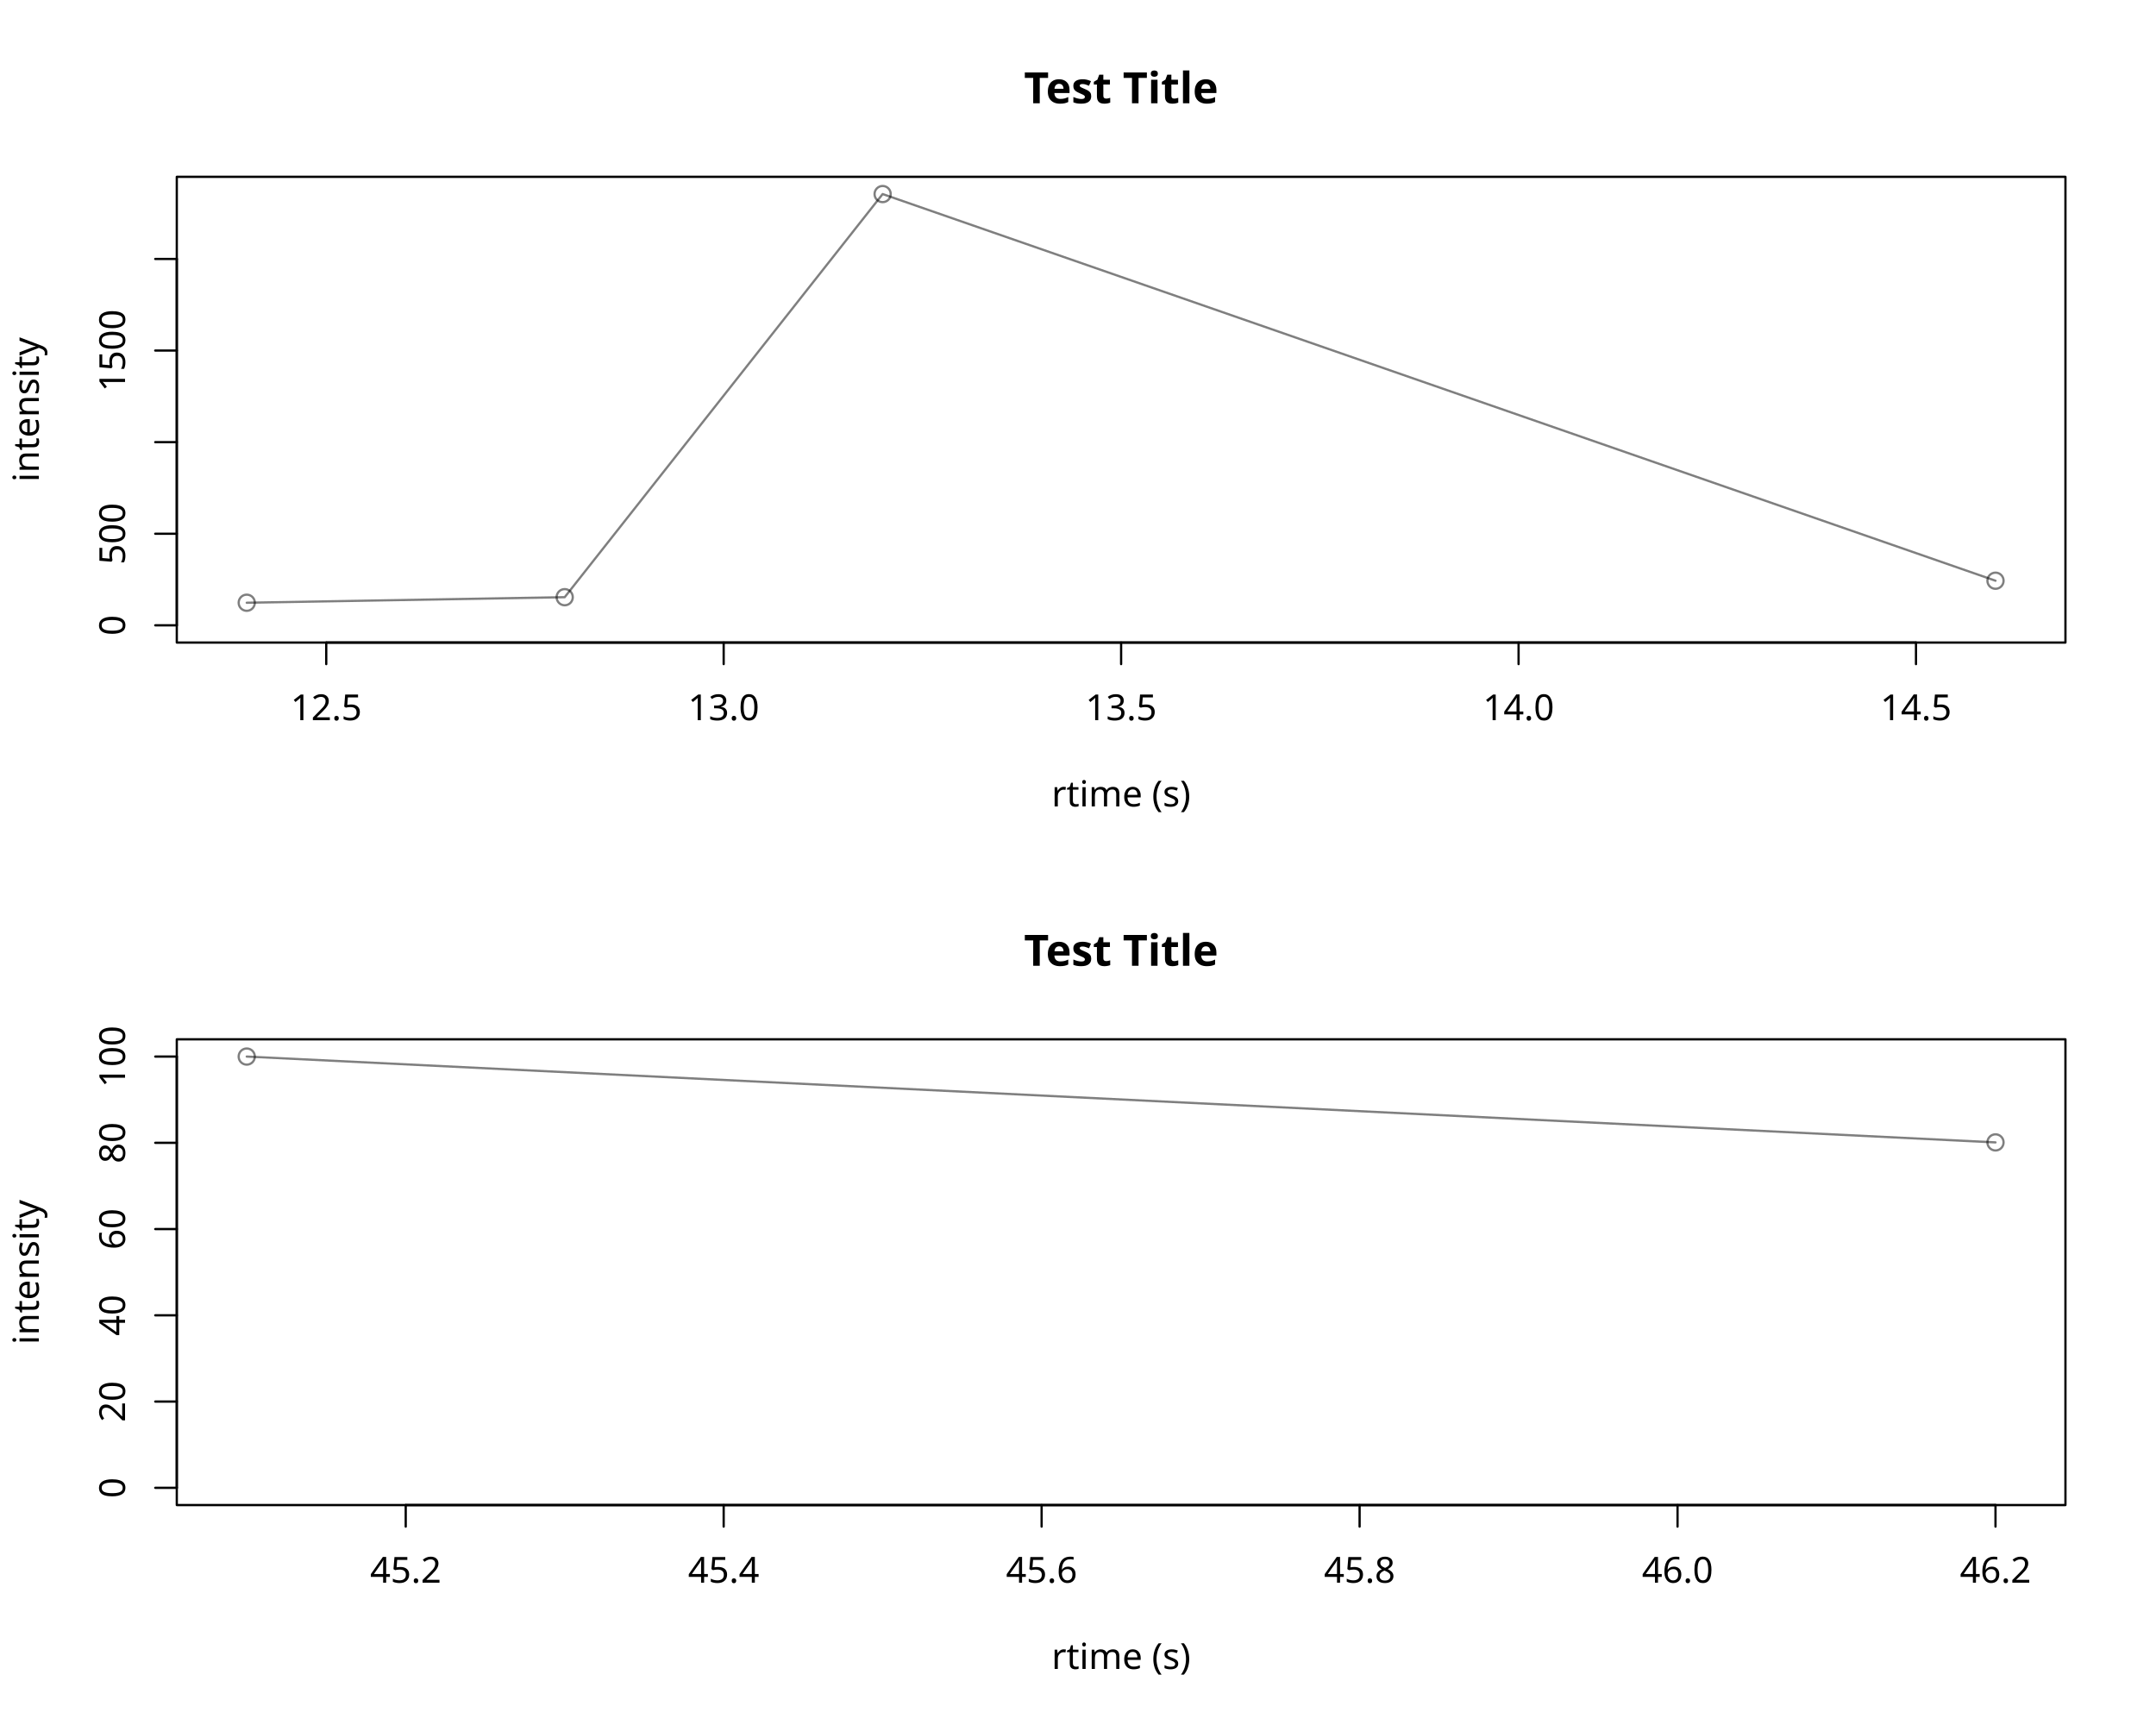
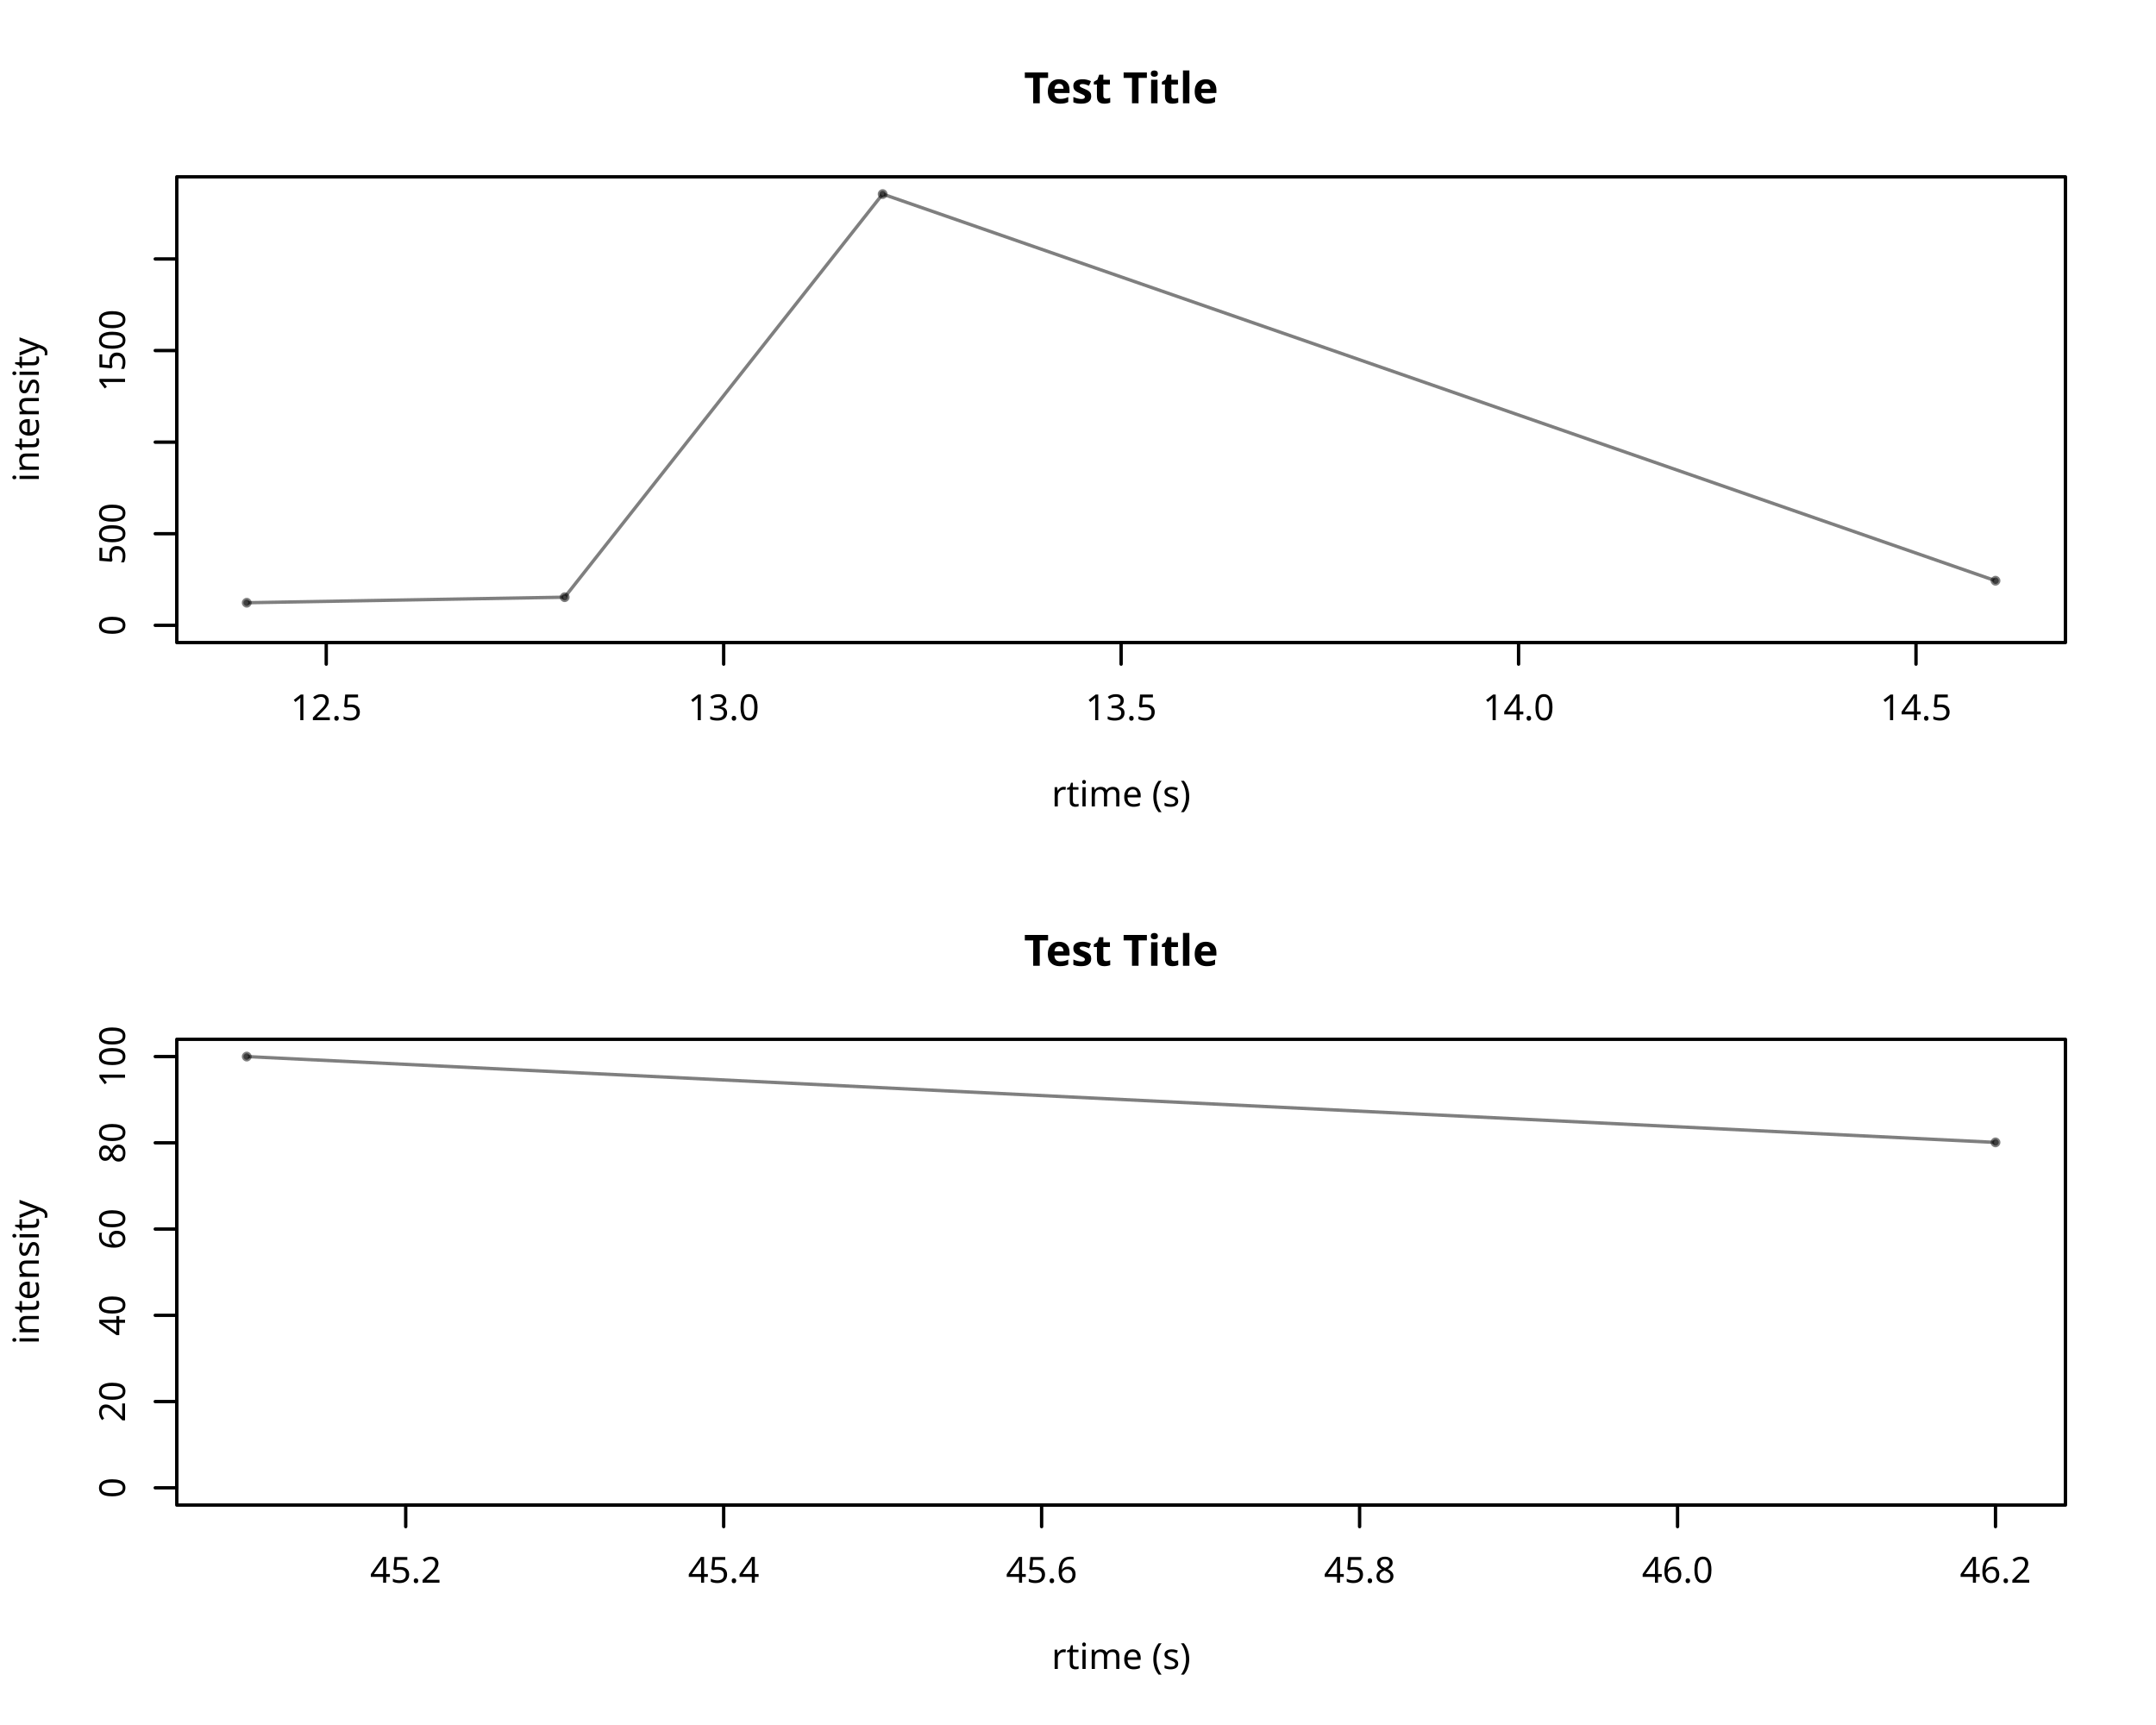
<svg xmlns="http://www.w3.org/2000/svg" class="svglite" data-engine-version="2.0" width="720.00pt" height="576.00pt" viewBox="0 0 720.00 576.00">
  <defs>
    <style type="text/css">
    .svglite line, .svglite polyline, .svglite polygon, .svglite path, .svglite rect, .svglite circle {
      fill: none;
      stroke: #000000;
      stroke-linecap: round;
      stroke-linejoin: round;
      stroke-miterlimit: 10.00;
    }
  </style>
  </defs>
  <rect width="100%" height="100%" style="stroke: none; fill: #FFFFFF;" />
  <defs>
    <clipPath id="cpMC4wMHw3MjAuMDB8MC4wMHw1NzYuMDA=">
      <rect x="0.00" y="0.00" width="720.00" height="576.00" />
    </clipPath>
  </defs>
  <g clip-path="url(#cpMC4wMHw3MjAuMDB8MC4wMHw1NzYuMDA=)">
-     <line x1="108.95" y1="214.56" x2="639.85" y2="214.56" style="stroke-width: 0.75;" />
-     <line x1="108.95" y1="214.56" x2="108.95" y2="221.76" style="stroke-width: 0.75;" />
-     <line x1="241.67" y1="214.56" x2="241.67" y2="221.76" style="stroke-width: 0.75;" />
-     <line x1="374.40" y1="214.56" x2="374.40" y2="221.76" style="stroke-width: 0.75;" />
-     <line x1="507.13" y1="214.56" x2="507.13" y2="221.76" style="stroke-width: 0.75;" />
-     <line x1="639.85" y1="214.56" x2="639.85" y2="221.76" style="stroke-width: 0.75;" />
+     <line x1="108.95" y1="214.56" x2="639.85" y2="214.56" style="stroke-width: 1.12;" />
+     <line x1="108.95" y1="214.56" x2="108.95" y2="221.76" style="stroke-width: 1.12;" />
+     <line x1="241.67" y1="214.56" x2="241.67" y2="221.76" style="stroke-width: 1.12;" />
+     <line x1="374.40" y1="214.56" x2="374.40" y2="221.76" style="stroke-width: 1.12;" />
+     <line x1="507.13" y1="214.56" x2="507.13" y2="221.76" style="stroke-width: 1.12;" />
+     <line x1="639.85" y1="214.56" x2="639.85" y2="221.76" style="stroke-width: 1.12;" />
    <text x="108.95" y="240.48" text-anchor="middle" style="font-size: 12.00px; font-family: sans;" textLength="23.36px" lengthAdjust="spacingAndGlyphs">12.5</text>
    <text x="241.67" y="240.48" text-anchor="middle" style="font-size: 12.00px; font-family: sans;" textLength="23.36px" lengthAdjust="spacingAndGlyphs">13.0</text>
    <text x="374.40" y="240.48" text-anchor="middle" style="font-size: 12.00px; font-family: sans;" textLength="23.36px" lengthAdjust="spacingAndGlyphs">13.5</text>
    <text x="507.13" y="240.48" text-anchor="middle" style="font-size: 12.00px; font-family: sans;" textLength="23.36px" lengthAdjust="spacingAndGlyphs">14.0</text>
    <text x="639.85" y="240.48" text-anchor="middle" style="font-size: 12.00px; font-family: sans;" textLength="23.36px" lengthAdjust="spacingAndGlyphs">14.5</text>
-     <line x1="59.04" y1="208.80" x2="59.04" y2="86.47" style="stroke-width: 0.75;" />
-     <line x1="59.04" y1="208.80" x2="51.84" y2="208.80" style="stroke-width: 0.75;" />
-     <line x1="59.04" y1="178.22" x2="51.84" y2="178.22" style="stroke-width: 0.75;" />
-     <line x1="59.04" y1="147.64" x2="51.84" y2="147.64" style="stroke-width: 0.75;" />
-     <line x1="59.04" y1="117.05" x2="51.84" y2="117.05" style="stroke-width: 0.75;" />
-     <line x1="59.04" y1="86.47" x2="51.84" y2="86.47" style="stroke-width: 0.75;" />
+     <line x1="59.04" y1="208.80" x2="59.04" y2="86.47" style="stroke-width: 1.12;" />
+     <line x1="59.04" y1="208.80" x2="51.84" y2="208.80" style="stroke-width: 1.12;" />
+     <line x1="59.04" y1="178.22" x2="51.84" y2="178.22" style="stroke-width: 1.12;" />
+     <line x1="59.04" y1="147.64" x2="51.84" y2="147.64" style="stroke-width: 1.12;" />
+     <line x1="59.04" y1="117.05" x2="51.84" y2="117.05" style="stroke-width: 1.12;" />
+     <line x1="59.04" y1="86.47" x2="51.84" y2="86.47" style="stroke-width: 1.12;" />
    <text transform="translate(41.76,208.80) rotate(-90)" text-anchor="middle" style="font-size: 12.00px; font-family: sans;" textLength="6.67px" lengthAdjust="spacingAndGlyphs">0</text>
    <text transform="translate(41.76,178.22) rotate(-90)" text-anchor="middle" style="font-size: 12.00px; font-family: sans;" textLength="20.02px" lengthAdjust="spacingAndGlyphs">500</text>
    <text transform="translate(41.76,117.05) rotate(-90)" text-anchor="middle" style="font-size: 12.00px; font-family: sans;" textLength="26.70px" lengthAdjust="spacingAndGlyphs">1500</text>
-     <polygon points="59.04,214.56 689.76,214.56 689.76,59.04 59.04,59.04 " style="stroke-width: 0.75; fill: none;" />
+     <polygon points="59.04,214.56 689.76,214.56 689.76,59.04 59.04,59.04 " style="stroke-width: 1.12; fill: none;" />
  </g>
  <defs>
    <clipPath id="cpMC4wMHw3MjAuMDB8MC4wMHwyODguMDA=">
      <rect x="0.00" y="0.00" width="720.00" height="288.00" />
    </clipPath>
  </defs>
  <g clip-path="url(#cpMC4wMHw3MjAuMDB8MC4wMHwyODguMDA=)">
    <text x="374.40" y="34.48" text-anchor="middle" style="font-size: 14.40px; font-weight: bold; font-family: sans;" textLength="59.21px" lengthAdjust="spacingAndGlyphs">Test Title</text>
    <text x="374.40" y="269.28" text-anchor="middle" style="font-size: 12.00px; font-family: sans;" textLength="44.00px" lengthAdjust="spacingAndGlyphs">rtime (s)</text>
    <text transform="translate(12.96,136.80) rotate(-90)" text-anchor="middle" style="font-size: 12.00px; font-family: sans;" textLength="44.03px" lengthAdjust="spacingAndGlyphs">intensity</text>
  </g>
  <defs>
    <clipPath id="cpNTkuMDR8Njg5Ljc2fDU5LjA0fDIxNC41Ng==">
      <rect x="59.04" y="59.04" width="630.72" height="155.52" />
    </clipPath>
  </defs>
  <g clip-path="url(#cpNTkuMDR8Njg5Ljc2fDU5LjA0fDIxNC41Ng==)">
-     <polyline points="82.40,201.26 188.58,199.41 294.76,64.80 666.40,193.91 " style="stroke-width: 0.75; stroke: #000000; stroke-opacity: 0.50;" />
-     <circle cx="82.40" cy="201.26" r="2.70" style="stroke-width: 0.75; stroke: #000000; stroke-opacity: 0.50;" />
-     <circle cx="188.58" cy="199.41" r="2.70" style="stroke-width: 0.75; stroke: #000000; stroke-opacity: 0.50;" />
-     <circle cx="294.76" cy="64.80" r="2.70" style="stroke-width: 0.75; stroke: #000000; stroke-opacity: 0.50;" />
-     <circle cx="666.40" cy="193.91" r="2.70" style="stroke-width: 0.75; stroke: #000000; stroke-opacity: 0.50;" />
+     <polyline points="82.40,201.26 188.58,199.41 294.76,64.80 666.40,193.91 " style="stroke-width: 1.12; stroke: #000000; stroke-opacity: 0.50;" />
+     <circle cx="82.40" cy="201.26" r="1.08" style="stroke-width: 1.12; stroke: #000000; stroke-opacity: 0.50; fill: #000000; fill-opacity: 0.50;" />
+     <circle cx="188.58" cy="199.41" r="1.08" style="stroke-width: 1.12; stroke: #000000; stroke-opacity: 0.50; fill: #000000; fill-opacity: 0.50;" />
+     <circle cx="294.76" cy="64.80" r="1.08" style="stroke-width: 1.12; stroke: #000000; stroke-opacity: 0.50; fill: #000000; fill-opacity: 0.50;" />
+     <circle cx="666.40" cy="193.91" r="1.08" style="stroke-width: 1.12; stroke: #000000; stroke-opacity: 0.50; fill: #000000; fill-opacity: 0.50;" />
  </g>
  <defs>
    <clipPath id="cpNTkuMDR8Njg5Ljc2fDM0Ny4wNHw1MDIuNTY=">
      <rect x="59.04" y="347.04" width="630.72" height="155.52" />
    </clipPath>
  </defs>
  <g clip-path="url(#cpNTkuMDR8Njg5Ljc2fDM0Ny4wNHw1MDIuNTY=)">
</g>
  <g clip-path="url(#cpMC4wMHw3MjAuMDB8MC4wMHw1NzYuMDA=)">
-     <line x1="135.49" y1="502.56" x2="666.40" y2="502.56" style="stroke-width: 0.75;" />
-     <line x1="135.49" y1="502.56" x2="135.49" y2="509.76" style="stroke-width: 0.75;" />
-     <line x1="241.67" y1="502.56" x2="241.67" y2="509.76" style="stroke-width: 0.75;" />
-     <line x1="347.85" y1="502.56" x2="347.85" y2="509.76" style="stroke-width: 0.75;" />
-     <line x1="454.04" y1="502.56" x2="454.04" y2="509.76" style="stroke-width: 0.75;" />
-     <line x1="560.22" y1="502.56" x2="560.22" y2="509.76" style="stroke-width: 0.75;" />
-     <line x1="666.40" y1="502.56" x2="666.40" y2="509.76" style="stroke-width: 0.75;" />
+     <line x1="135.49" y1="502.56" x2="666.40" y2="502.56" style="stroke-width: 1.12;" />
+     <line x1="135.49" y1="502.56" x2="135.49" y2="509.76" style="stroke-width: 1.12;" />
+     <line x1="241.67" y1="502.56" x2="241.67" y2="509.76" style="stroke-width: 1.12;" />
+     <line x1="347.85" y1="502.56" x2="347.85" y2="509.76" style="stroke-width: 1.12;" />
+     <line x1="454.04" y1="502.56" x2="454.04" y2="509.76" style="stroke-width: 1.12;" />
+     <line x1="560.22" y1="502.56" x2="560.22" y2="509.76" style="stroke-width: 1.12;" />
+     <line x1="666.40" y1="502.56" x2="666.40" y2="509.76" style="stroke-width: 1.12;" />
    <text x="135.49" y="528.48" text-anchor="middle" style="font-size: 12.00px; font-family: sans;" textLength="23.36px" lengthAdjust="spacingAndGlyphs">45.2</text>
    <text x="241.67" y="528.48" text-anchor="middle" style="font-size: 12.00px; font-family: sans;" textLength="23.36px" lengthAdjust="spacingAndGlyphs">45.4</text>
    <text x="347.85" y="528.48" text-anchor="middle" style="font-size: 12.00px; font-family: sans;" textLength="23.36px" lengthAdjust="spacingAndGlyphs">45.6</text>
    <text x="454.04" y="528.48" text-anchor="middle" style="font-size: 12.00px; font-family: sans;" textLength="23.36px" lengthAdjust="spacingAndGlyphs">45.8</text>
    <text x="560.22" y="528.48" text-anchor="middle" style="font-size: 12.00px; font-family: sans;" textLength="23.36px" lengthAdjust="spacingAndGlyphs">46.0</text>
    <text x="666.40" y="528.48" text-anchor="middle" style="font-size: 12.00px; font-family: sans;" textLength="23.36px" lengthAdjust="spacingAndGlyphs">46.2</text>
-     <line x1="59.04" y1="496.80" x2="59.04" y2="352.80" style="stroke-width: 0.75;" />
-     <line x1="59.04" y1="496.80" x2="51.84" y2="496.80" style="stroke-width: 0.75;" />
-     <line x1="59.04" y1="468.00" x2="51.84" y2="468.00" style="stroke-width: 0.75;" />
-     <line x1="59.04" y1="439.20" x2="51.84" y2="439.20" style="stroke-width: 0.75;" />
-     <line x1="59.04" y1="410.40" x2="51.84" y2="410.40" style="stroke-width: 0.75;" />
-     <line x1="59.04" y1="381.60" x2="51.84" y2="381.60" style="stroke-width: 0.75;" />
-     <line x1="59.04" y1="352.80" x2="51.84" y2="352.80" style="stroke-width: 0.75;" />
+     <line x1="59.04" y1="496.80" x2="59.04" y2="352.80" style="stroke-width: 1.12;" />
+     <line x1="59.04" y1="496.80" x2="51.84" y2="496.80" style="stroke-width: 1.12;" />
+     <line x1="59.04" y1="468.00" x2="51.84" y2="468.00" style="stroke-width: 1.12;" />
+     <line x1="59.04" y1="439.20" x2="51.84" y2="439.20" style="stroke-width: 1.12;" />
+     <line x1="59.04" y1="410.40" x2="51.84" y2="410.40" style="stroke-width: 1.12;" />
+     <line x1="59.04" y1="381.60" x2="51.84" y2="381.60" style="stroke-width: 1.12;" />
+     <line x1="59.04" y1="352.80" x2="51.84" y2="352.80" style="stroke-width: 1.12;" />
    <text transform="translate(41.76,496.80) rotate(-90)" text-anchor="middle" style="font-size: 12.00px; font-family: sans;" textLength="6.67px" lengthAdjust="spacingAndGlyphs">0</text>
    <text transform="translate(41.76,468.00) rotate(-90)" text-anchor="middle" style="font-size: 12.00px; font-family: sans;" textLength="13.35px" lengthAdjust="spacingAndGlyphs">20</text>
    <text transform="translate(41.76,439.20) rotate(-90)" text-anchor="middle" style="font-size: 12.00px; font-family: sans;" textLength="13.35px" lengthAdjust="spacingAndGlyphs">40</text>
    <text transform="translate(41.76,410.40) rotate(-90)" text-anchor="middle" style="font-size: 12.00px; font-family: sans;" textLength="13.35px" lengthAdjust="spacingAndGlyphs">60</text>
    <text transform="translate(41.76,381.60) rotate(-90)" text-anchor="middle" style="font-size: 12.00px; font-family: sans;" textLength="13.35px" lengthAdjust="spacingAndGlyphs">80</text>
    <text transform="translate(41.76,352.80) rotate(-90)" text-anchor="middle" style="font-size: 12.00px; font-family: sans;" textLength="20.02px" lengthAdjust="spacingAndGlyphs">100</text>
-     <polygon points="59.04,502.56 689.76,502.56 689.76,347.04 59.04,347.04 " style="stroke-width: 0.75; fill: none;" />
+     <polygon points="59.04,502.56 689.76,502.56 689.76,347.04 59.04,347.04 " style="stroke-width: 1.12; fill: none;" />
  </g>
  <defs>
    <clipPath id="cpMC4wMHw3MjAuMDB8Mjg4LjAwfDU3Ni4wMA==">
      <rect x="0.00" y="288.00" width="720.00" height="288.00" />
    </clipPath>
  </defs>
  <g clip-path="url(#cpMC4wMHw3MjAuMDB8Mjg4LjAwfDU3Ni4wMA==)">
    <text x="374.40" y="322.48" text-anchor="middle" style="font-size: 14.40px; font-weight: bold; font-family: sans;" textLength="59.21px" lengthAdjust="spacingAndGlyphs">Test Title</text>
    <text x="374.40" y="557.28" text-anchor="middle" style="font-size: 12.00px; font-family: sans;" textLength="44.00px" lengthAdjust="spacingAndGlyphs">rtime (s)</text>
    <text transform="translate(12.96,424.80) rotate(-90)" text-anchor="middle" style="font-size: 12.00px; font-family: sans;" textLength="44.03px" lengthAdjust="spacingAndGlyphs">intensity</text>
  </g>
  <g clip-path="url(#cpNTkuMDR8Njg5Ljc2fDM0Ny4wNHw1MDIuNTY=)">
-     <polyline points="82.40,352.80 666.40,381.46 " style="stroke-width: 0.75; stroke: #000000; stroke-opacity: 0.50;" />
-     <circle cx="82.40" cy="352.80" r="2.70" style="stroke-width: 0.75; stroke: #000000; stroke-opacity: 0.50;" />
-     <circle cx="666.40" cy="381.46" r="2.70" style="stroke-width: 0.75; stroke: #000000; stroke-opacity: 0.50;" />
+     <polyline points="82.40,352.80 666.40,381.46 " style="stroke-width: 1.12; stroke: #000000; stroke-opacity: 0.50;" />
+     <circle cx="82.40" cy="352.80" r="1.08" style="stroke-width: 1.12; stroke: #000000; stroke-opacity: 0.50; fill: #000000; fill-opacity: 0.50;" />
+     <circle cx="666.40" cy="381.46" r="1.08" style="stroke-width: 1.12; stroke: #000000; stroke-opacity: 0.50; fill: #000000; fill-opacity: 0.50;" />
  </g>
</svg>
